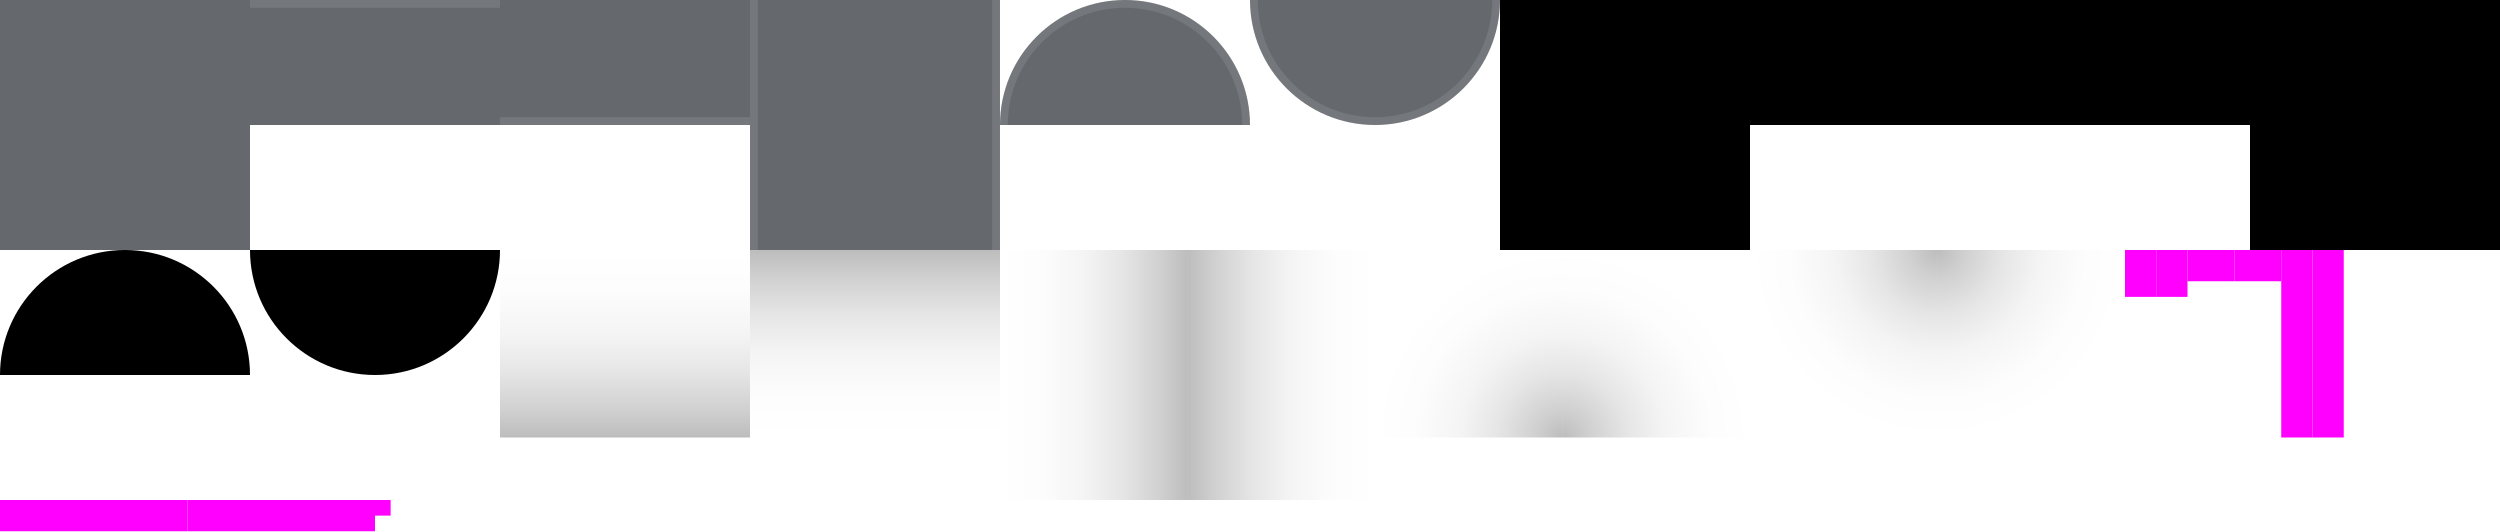
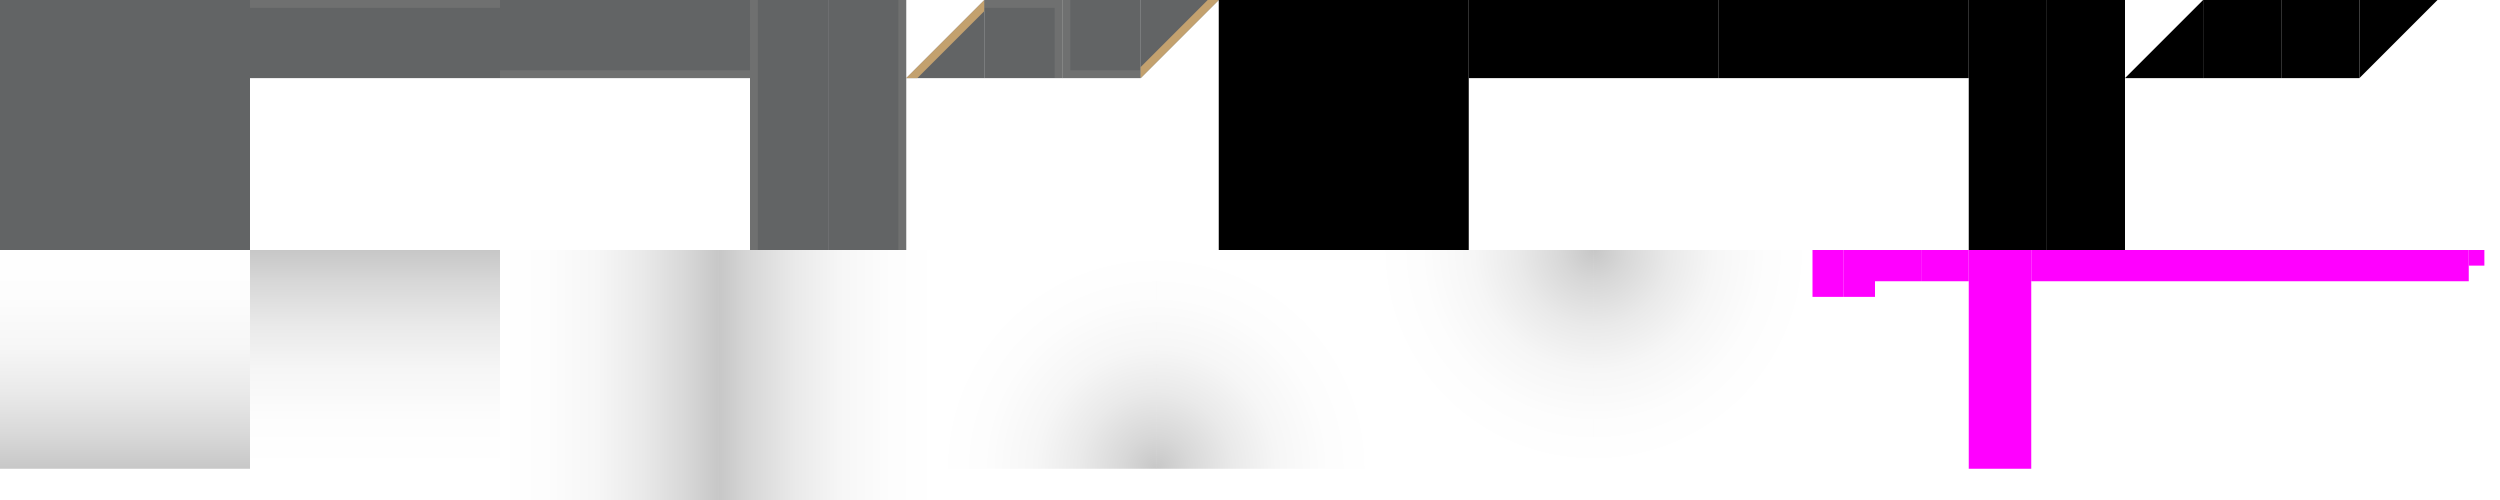
- <svg xmlns="http://www.w3.org/2000/svg" viewBox="0 0 320 68" width="320" height="68">
+ <svg xmlns="http://www.w3.org/2000/svg" viewBox="0 0 320 64" width="320" height="64">
  <defs>
-     <style type="text/css" id="current-color-scheme">.ColorScheme-Text{color:#e9eef3} .ColorScheme-Background{color:#161a20}</style>
-     <linearGradient id="widgets-panel-backgroundbagt" gradientUnits="userSpaceOnUse" x1="0" y1="24" x2="0" y2="0">
-       <stop offset="0" stop-color="#000" stop-opacity="0.26" />
-       <stop offset="0.15" stop-color="#000" stop-opacity="0.182" />
-       <stop offset="0.35" stop-color="#000" stop-opacity="0.099" />
-       <stop offset="0.55" stop-color="#000" stop-opacity="0.042" />
-       <stop offset="0.78" stop-color="#000" stop-opacity="0.01" />
+     <style type="text/css" id="current-color-scheme">.ColorScheme-Text{color:#e9e4d6} .ColorScheme-Background{color:#111316} .ColorScheme-ButtonFocus{color:#d4ac70}</style>
+     <linearGradient id="widgets-panel-backgroundbagt" gradientUnits="userSpaceOnUse" x1="0" y1="28" x2="0" y2="0">
+       <stop offset="0" stop-color="#000" stop-opacity="0.22" />
+       <stop offset="0.15" stop-color="#000" stop-opacity="0.154" />
+       <stop offset="0.35" stop-color="#000" stop-opacity="0.084" />
+       <stop offset="0.55" stop-color="#000" stop-opacity="0.035" />
+       <stop offset="0.78" stop-color="#000" stop-opacity="0.009" />
      <stop offset="1" stop-color="#000" stop-opacity="0" />
    </linearGradient>
-     <linearGradient id="widgets-panel-backgroundbagb" gradientUnits="userSpaceOnUse" x1="0" y1="0" x2="0" y2="24">
-       <stop offset="0" stop-color="#000" stop-opacity="0.26" />
-       <stop offset="0.15" stop-color="#000" stop-opacity="0.182" />
-       <stop offset="0.35" stop-color="#000" stop-opacity="0.099" />
-       <stop offset="0.55" stop-color="#000" stop-opacity="0.042" />
-       <stop offset="0.78" stop-color="#000" stop-opacity="0.01" />
+     <linearGradient id="widgets-panel-backgroundbagb" gradientUnits="userSpaceOnUse" x1="0" y1="0" x2="0" y2="28">
+       <stop offset="0" stop-color="#000" stop-opacity="0.22" />
+       <stop offset="0.15" stop-color="#000" stop-opacity="0.154" />
+       <stop offset="0.35" stop-color="#000" stop-opacity="0.084" />
+       <stop offset="0.55" stop-color="#000" stop-opacity="0.035" />
+       <stop offset="0.78" stop-color="#000" stop-opacity="0.009" />
      <stop offset="1" stop-color="#000" stop-opacity="0" />
    </linearGradient>
-     <linearGradient id="widgets-panel-backgroundbagl" gradientUnits="userSpaceOnUse" x1="24" y1="0" x2="0" y2="0">
-       <stop offset="0" stop-color="#000" stop-opacity="0.26" />
-       <stop offset="0.15" stop-color="#000" stop-opacity="0.182" />
-       <stop offset="0.35" stop-color="#000" stop-opacity="0.099" />
-       <stop offset="0.55" stop-color="#000" stop-opacity="0.042" />
-       <stop offset="0.78" stop-color="#000" stop-opacity="0.01" />
+     <linearGradient id="widgets-panel-backgroundbagl" gradientUnits="userSpaceOnUse" x1="28" y1="0" x2="0" y2="0">
+       <stop offset="0" stop-color="#000" stop-opacity="0.22" />
+       <stop offset="0.15" stop-color="#000" stop-opacity="0.154" />
+       <stop offset="0.35" stop-color="#000" stop-opacity="0.084" />
+       <stop offset="0.55" stop-color="#000" stop-opacity="0.035" />
+       <stop offset="0.78" stop-color="#000" stop-opacity="0.009" />
      <stop offset="1" stop-color="#000" stop-opacity="0" />
    </linearGradient>
-     <linearGradient id="widgets-panel-backgroundbagr" gradientUnits="userSpaceOnUse" x1="0" y1="0" x2="24" y2="0">
-       <stop offset="0" stop-color="#000" stop-opacity="0.26" />
-       <stop offset="0.15" stop-color="#000" stop-opacity="0.182" />
-       <stop offset="0.35" stop-color="#000" stop-opacity="0.099" />
-       <stop offset="0.55" stop-color="#000" stop-opacity="0.042" />
-       <stop offset="0.78" stop-color="#000" stop-opacity="0.01" />
+     <linearGradient id="widgets-panel-backgroundbagr" gradientUnits="userSpaceOnUse" x1="0" y1="0" x2="28" y2="0">
+       <stop offset="0" stop-color="#000" stop-opacity="0.22" />
+       <stop offset="0.15" stop-color="#000" stop-opacity="0.154" />
+       <stop offset="0.35" stop-color="#000" stop-opacity="0.084" />
+       <stop offset="0.55" stop-color="#000" stop-opacity="0.035" />
+       <stop offset="0.78" stop-color="#000" stop-opacity="0.009" />
      <stop offset="1" stop-color="#000" stop-opacity="0" />
    </linearGradient>
-     <radialGradient id="widgets-panel-backgroundbactl" gradientUnits="userSpaceOnUse" cx="24" cy="24" r="24">
-       <stop offset="0" stop-color="#000" stop-opacity="0.26" />
-       <stop offset="0.15" stop-color="#000" stop-opacity="0.182" />
-       <stop offset="0.35" stop-color="#000" stop-opacity="0.099" />
-       <stop offset="0.55" stop-color="#000" stop-opacity="0.042" />
-       <stop offset="0.78" stop-color="#000" stop-opacity="0.01" />
+     <radialGradient id="widgets-panel-backgroundbactl" gradientUnits="userSpaceOnUse" cx="28" cy="28" r="28">
+       <stop offset="0" stop-color="#000" stop-opacity="0.22" />
+       <stop offset="0.15" stop-color="#000" stop-opacity="0.154" />
+       <stop offset="0.35" stop-color="#000" stop-opacity="0.084" />
+       <stop offset="0.55" stop-color="#000" stop-opacity="0.035" />
+       <stop offset="0.78" stop-color="#000" stop-opacity="0.009" />
      <stop offset="1" stop-color="#000" stop-opacity="0" />
    </radialGradient>
-     <radialGradient id="widgets-panel-backgroundbactr" gradientUnits="userSpaceOnUse" cx="0" cy="24" r="24">
-       <stop offset="0" stop-color="#000" stop-opacity="0.26" />
-       <stop offset="0.15" stop-color="#000" stop-opacity="0.182" />
-       <stop offset="0.35" stop-color="#000" stop-opacity="0.099" />
-       <stop offset="0.55" stop-color="#000" stop-opacity="0.042" />
-       <stop offset="0.78" stop-color="#000" stop-opacity="0.01" />
+     <radialGradient id="widgets-panel-backgroundbactr" gradientUnits="userSpaceOnUse" cx="0" cy="28" r="28">
+       <stop offset="0" stop-color="#000" stop-opacity="0.22" />
+       <stop offset="0.15" stop-color="#000" stop-opacity="0.154" />
+       <stop offset="0.35" stop-color="#000" stop-opacity="0.084" />
+       <stop offset="0.55" stop-color="#000" stop-opacity="0.035" />
+       <stop offset="0.78" stop-color="#000" stop-opacity="0.009" />
      <stop offset="1" stop-color="#000" stop-opacity="0" />
    </radialGradient>
-     <radialGradient id="widgets-panel-backgroundbacbl" gradientUnits="userSpaceOnUse" cx="24" cy="0" r="24">
-       <stop offset="0" stop-color="#000" stop-opacity="0.26" />
-       <stop offset="0.15" stop-color="#000" stop-opacity="0.182" />
-       <stop offset="0.35" stop-color="#000" stop-opacity="0.099" />
-       <stop offset="0.55" stop-color="#000" stop-opacity="0.042" />
-       <stop offset="0.78" stop-color="#000" stop-opacity="0.01" />
+     <radialGradient id="widgets-panel-backgroundbacbl" gradientUnits="userSpaceOnUse" cx="28" cy="0" r="28">
+       <stop offset="0" stop-color="#000" stop-opacity="0.22" />
+       <stop offset="0.15" stop-color="#000" stop-opacity="0.154" />
+       <stop offset="0.35" stop-color="#000" stop-opacity="0.084" />
+       <stop offset="0.55" stop-color="#000" stop-opacity="0.035" />
+       <stop offset="0.78" stop-color="#000" stop-opacity="0.009" />
      <stop offset="1" stop-color="#000" stop-opacity="0" />
    </radialGradient>
-     <radialGradient id="widgets-panel-backgroundbacbr" gradientUnits="userSpaceOnUse" cx="0" cy="0" r="24">
-       <stop offset="0" stop-color="#000" stop-opacity="0.26" />
-       <stop offset="0.15" stop-color="#000" stop-opacity="0.182" />
-       <stop offset="0.35" stop-color="#000" stop-opacity="0.099" />
-       <stop offset="0.55" stop-color="#000" stop-opacity="0.042" />
-       <stop offset="0.78" stop-color="#000" stop-opacity="0.01" />
+     <radialGradient id="widgets-panel-backgroundbacbr" gradientUnits="userSpaceOnUse" cx="0" cy="0" r="28">
+       <stop offset="0" stop-color="#000" stop-opacity="0.22" />
+       <stop offset="0.15" stop-color="#000" stop-opacity="0.154" />
+       <stop offset="0.35" stop-color="#000" stop-opacity="0.084" />
+       <stop offset="0.55" stop-color="#000" stop-opacity="0.035" />
+       <stop offset="0.78" stop-color="#000" stop-opacity="0.009" />
      <stop offset="1" stop-color="#000" stop-opacity="0" />
    </radialGradient>
  </defs>
  <g id="center" transform="translate(0,0)">
    <rect width="32" height="32" class="ColorScheme-Background" style="fill:currentColor;opacity:0.66" />
  </g>
  <g id="top" transform="translate(32,0)">
-     <rect width="32" height="16" class="ColorScheme-Background" style="fill:currentColor;opacity:0.66" />
-     <rect width="32" height="1" class="ColorScheme-Text" style="fill:currentColor;opacity:0.11" />
+     <rect width="32" height="10" class="ColorScheme-Background" style="fill:currentColor;opacity:0.66" />
+     <rect width="32" height="1" class="ColorScheme-Text" style="fill:currentColor;opacity:0.1" />
  </g>
  <g id="bottom" transform="translate(64,0)">
-     <rect width="32" height="16" class="ColorScheme-Background" style="fill:currentColor;opacity:0.66" />
-     <rect y="15" width="32" height="1" class="ColorScheme-Text" style="fill:currentColor;opacity:0.11" />
+     <rect width="32" height="10" class="ColorScheme-Background" style="fill:currentColor;opacity:0.66" />
+     <rect y="9" width="32" height="1" class="ColorScheme-Text" style="fill:currentColor;opacity:0.1" />
  </g>
  <g id="left" transform="translate(96,0)">
-     <rect width="16" height="32" class="ColorScheme-Background" style="fill:currentColor;opacity:0.66" />
-     <rect width="1" height="32" class="ColorScheme-Text" style="fill:currentColor;opacity:0.11" />
+     <rect width="10" height="32" class="ColorScheme-Background" style="fill:currentColor;opacity:0.66" />
+     <rect width="1" height="32" class="ColorScheme-Text" style="fill:currentColor;opacity:0.1" />
  </g>
-   <g id="right" transform="translate(112,0)">
-     <rect width="16" height="32" class="ColorScheme-Background" style="fill:currentColor;opacity:0.66" />
-     <rect x="15" width="1" height="32" class="ColorScheme-Text" style="fill:currentColor;opacity:0.11" />
+   <g id="right" transform="translate(106,0)">
+     <rect width="10" height="32" class="ColorScheme-Background" style="fill:currentColor;opacity:0.66" />
+     <rect x="9" width="1" height="32" class="ColorScheme-Text" style="fill:currentColor;opacity:0.1" />
  </g>
-   <g id="topleft" transform="translate(128,0)">
-     <path d="M0,16A16,16 0 0 1 16,0V16Z" class="ColorScheme-Background" style="fill:currentColor;opacity:0.66" />
-     <path d="M0,16A16,16 0 0 1 16,0V1A15,15 0 0 0 1,16Z" class="ColorScheme-Text" style="fill:currentColor;opacity:0.11" />
+   <g id="topleft" transform="translate(116,0)">
+     <path d="M0,10L10,0V10Z" class="ColorScheme-Background" style="fill:currentColor;opacity:0.66" />
+     <path d="M0,10L10,0V1.414L1.414,10Z" class="ColorScheme-ButtonFocus" style="fill:currentColor;opacity:0.85" />
  </g>
-   <g id="topright" transform="translate(144,0)">
-     <path d="M0,0A16,16 0 0 1 16,16H0Z" class="ColorScheme-Background" style="fill:currentColor;opacity:0.66" />
-     <path d="M0,0A16,16 0 0 1 16,16H15A15,15 0 0 0 0,1Z" class="ColorScheme-Text" style="fill:currentColor;opacity:0.11" />
+   <g id="topright" transform="translate(126,0)">
+     <path d="M0,0H10V10H0Z" class="ColorScheme-Background" style="fill:currentColor;opacity:0.66" />
+     <path d="M0,0H10V10H9V1H0Z" class="ColorScheme-Text" style="fill:currentColor;opacity:0.1" />
  </g>
-   <g id="bottomleft" transform="translate(160,0)">
-     <path d="M0,0H16V16A16,16 0 0 1 0,0Z" class="ColorScheme-Background" style="fill:currentColor;opacity:0.66" />
-     <path d="M16,16A16,16 0 0 1 0,0H1A15,15 0 0 0 16,15Z" class="ColorScheme-Text" style="fill:currentColor;opacity:0.11" />
+   <g id="bottomleft" transform="translate(136,0)">
+     <path d="M0,0H10V10H0Z" class="ColorScheme-Background" style="fill:currentColor;opacity:0.66" />
+     <path d="M0,0H1V9H10V10H0Z" class="ColorScheme-Text" style="fill:currentColor;opacity:0.1" />
  </g>
-   <g id="bottomright" transform="translate(176,0)">
-     <path d="M0,0H16A16,16 0 0 1 0,16Z" class="ColorScheme-Background" style="fill:currentColor;opacity:0.66" />
-     <path d="M16,0A16,16 0 0 1 0,16V15A15,15 0 0 0 15,0Z" class="ColorScheme-Text" style="fill:currentColor;opacity:0.11" />
+   <g id="bottomright" transform="translate(146,0)">
+     <path d="M0,0H10L0,10Z" class="ColorScheme-Background" style="fill:currentColor;opacity:0.66" />
+     <path d="M10,0L0,10V8.586L8.586,0Z" class="ColorScheme-ButtonFocus" style="fill:currentColor;opacity:0.85" />
  </g>
-   <g id="mask-center" transform="translate(192,0)">
+   <g id="mask-center" transform="translate(156,0)">
    <rect width="32" height="32" style="fill:#000" />
  </g>
-   <g id="mask-top" transform="translate(224,0)">
-     <rect width="32" height="16" style="fill:#000" />
+   <g id="mask-top" transform="translate(188,0)">
+     <rect width="32" height="10" style="fill:#000" />
  </g>
-   <g id="mask-bottom" transform="translate(256,0)">
-     <rect width="32" height="16" style="fill:#000" />
+   <g id="mask-bottom" transform="translate(220,0)">
+     <rect width="32" height="10" style="fill:#000" />
  </g>
-   <g id="mask-left" transform="translate(288,0)">
-     <rect width="16" height="32" style="fill:#000" />
+   <g id="mask-left" transform="translate(252,0)">
+     <rect width="10" height="32" style="fill:#000" />
  </g>
-   <g id="mask-right" transform="translate(304,0)">
-     <rect width="16" height="32" style="fill:#000" />
+   <g id="mask-right" transform="translate(262,0)">
+     <rect width="10" height="32" style="fill:#000" />
  </g>
-   <g id="mask-topleft" transform="translate(0,32)">
-     <path d="M0,16A16,16 0 0 1 16,0V16Z" style="fill:#000" />
+   <g id="mask-topleft" transform="translate(272,0)">
+     <path d="M0,10L10,0V10Z" style="fill:#000" />
  </g>
-   <g id="mask-topright" transform="translate(16,32)">
-     <path d="M0,0A16,16 0 0 1 16,16H0Z" style="fill:#000" />
+   <g id="mask-topright" transform="translate(282,0)">
+     <path d="M0,0H10V10H0Z" style="fill:#000" />
  </g>
-   <g id="mask-bottomleft" transform="translate(32,32)">
-     <path d="M0,0H16V16A16,16 0 0 1 0,0Z" style="fill:#000" />
+   <g id="mask-bottomleft" transform="translate(292,0)">
+     <path d="M0,0H10V10H0Z" style="fill:#000" />
  </g>
-   <g id="mask-bottomright" transform="translate(48,32)">
-     <path d="M0,0H16A16,16 0 0 1 0,16Z" style="fill:#000" />
+   <g id="mask-bottomright" transform="translate(302,0)">
+     <path d="M0,0H10L0,10Z" style="fill:#000" />
  </g>
-   <g id="shadow-top" transform="translate(64,32)">
-     <rect width="32" height="24" fill="url(#widgets-panel-backgroundbagt)" />
+   <g id="shadow-top" transform="translate(0,32)">
+     <rect width="32" height="28" fill="url(#widgets-panel-backgroundbagt)" />
  </g>
-   <g id="shadow-bottom" transform="translate(96,32)">
-     <rect width="32" height="24" fill="url(#widgets-panel-backgroundbagb)" />
+   <g id="shadow-bottom" transform="translate(32,32)">
+     <rect width="32" height="28" fill="url(#widgets-panel-backgroundbagb)" />
  </g>
-   <g id="shadow-left" transform="translate(128,32)">
-     <rect width="24" height="32" fill="url(#widgets-panel-backgroundbagl)" />
+   <g id="shadow-left" transform="translate(64,32)">
+     <rect width="28" height="32" fill="url(#widgets-panel-backgroundbagl)" />
  </g>
-   <g id="shadow-right" transform="translate(152,32)">
-     <rect width="24" height="32" fill="url(#widgets-panel-backgroundbagr)" />
+   <g id="shadow-right" transform="translate(92,32)">
+     <rect width="28" height="32" fill="url(#widgets-panel-backgroundbagr)" />
  </g>
-   <g id="shadow-topleft" transform="translate(176,32)">
-     <rect width="24" height="24" fill="url(#widgets-panel-backgroundbactl)" />
+   <g id="shadow-topleft" transform="translate(120,32)">
+     <rect width="28" height="28" fill="url(#widgets-panel-backgroundbactl)" />
  </g>
-   <g id="shadow-topright" transform="translate(200,32)">
-     <rect width="24" height="24" fill="url(#widgets-panel-backgroundbactr)" />
+   <g id="shadow-topright" transform="translate(148,32)">
+     <rect width="28" height="28" fill="url(#widgets-panel-backgroundbactr)" />
  </g>
-   <g id="shadow-bottomleft" transform="translate(224,32)">
-     <rect width="24" height="24" fill="url(#widgets-panel-backgroundbacbl)" />
+   <g id="shadow-bottomleft" transform="translate(176,32)">
+     <rect width="28" height="28" fill="url(#widgets-panel-backgroundbacbl)" />
  </g>
-   <g id="shadow-bottomright" transform="translate(248,32)">
-     <rect width="24" height="24" fill="url(#widgets-panel-backgroundbacbr)" />
+   <g id="shadow-bottomright" transform="translate(204,32)">
+     <rect width="28" height="28" fill="url(#widgets-panel-backgroundbacbr)" />
  </g>
-   <rect id="hint-top-margin" x="272" y="32" width="4" height="6" fill="#f0f" />
-   <rect id="hint-bottom-margin" x="276" y="32" width="4" height="6" fill="#f0f" />
-   <rect id="hint-left-margin" x="280" y="32" width="6" height="4" fill="#f0f" />
-   <rect id="hint-right-margin" x="286" y="32" width="6" height="4" fill="#f0f" />
-   <rect id="shadow-hint-top-margin" x="292" y="32" width="4" height="24" fill="#f0f" />
-   <rect id="shadow-hint-bottom-margin" x="296" y="32" width="4" height="24" fill="#f0f" />
-   <rect id="shadow-hint-left-margin" x="0" y="64" width="24" height="4" fill="#f0f" />
-   <rect id="shadow-hint-right-margin" x="24" y="64" width="24" height="4" fill="#f0f" />
-   <rect id="hint-stretch-borders" x="48" y="64" width="2" height="2" fill="#f0f" />
+   <rect id="hint-top-margin" x="232" y="32" width="4" height="6" fill="#f0f" />
+   <rect id="hint-bottom-margin" x="236" y="32" width="4" height="6" fill="#f0f" />
+   <rect id="hint-left-margin" x="240" y="32" width="6" height="4" fill="#f0f" />
+   <rect id="hint-right-margin" x="246" y="32" width="6" height="4" fill="#f0f" />
+   <rect id="shadow-hint-top-margin" x="252" y="32" width="4" height="28" fill="#f0f" />
+   <rect id="shadow-hint-bottom-margin" x="256" y="32" width="4" height="28" fill="#f0f" />
+   <rect id="shadow-hint-left-margin" x="260" y="32" width="28" height="4" fill="#f0f" />
+   <rect id="shadow-hint-right-margin" x="288" y="32" width="28" height="4" fill="#f0f" />
+   <rect id="hint-stretch-borders" x="316" y="32" width="2" height="2" fill="#f0f" />
</svg>
